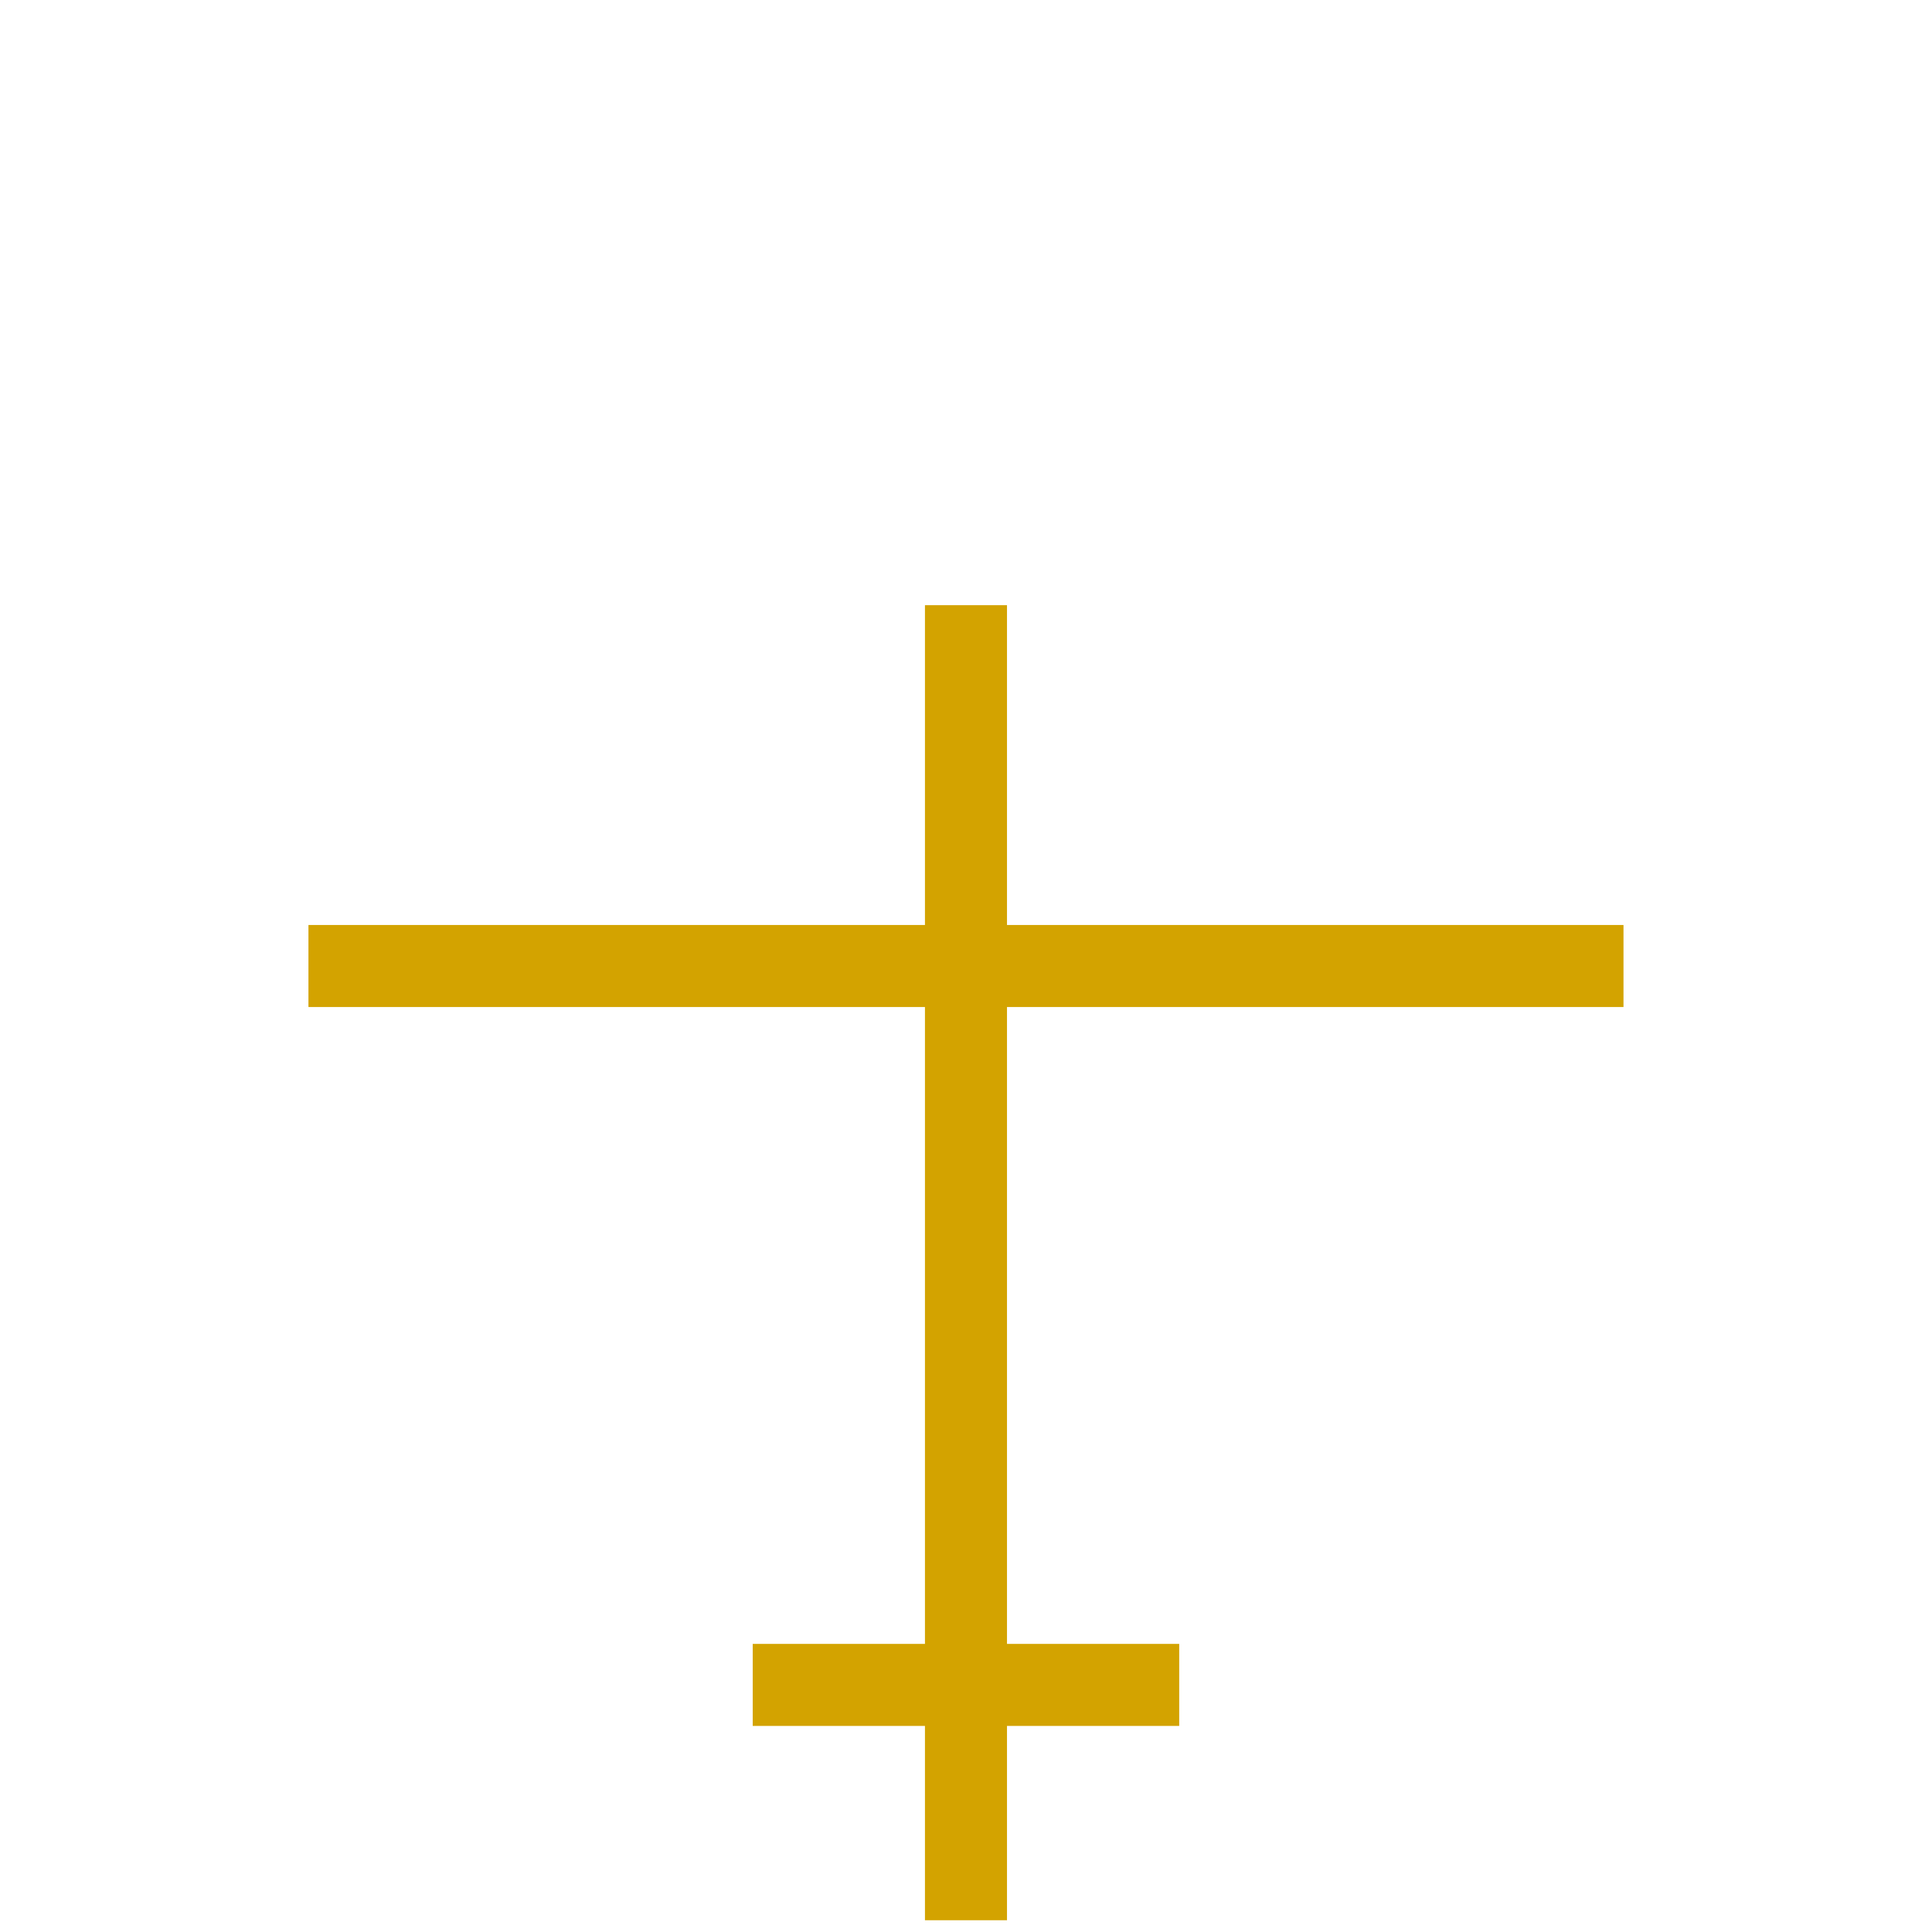
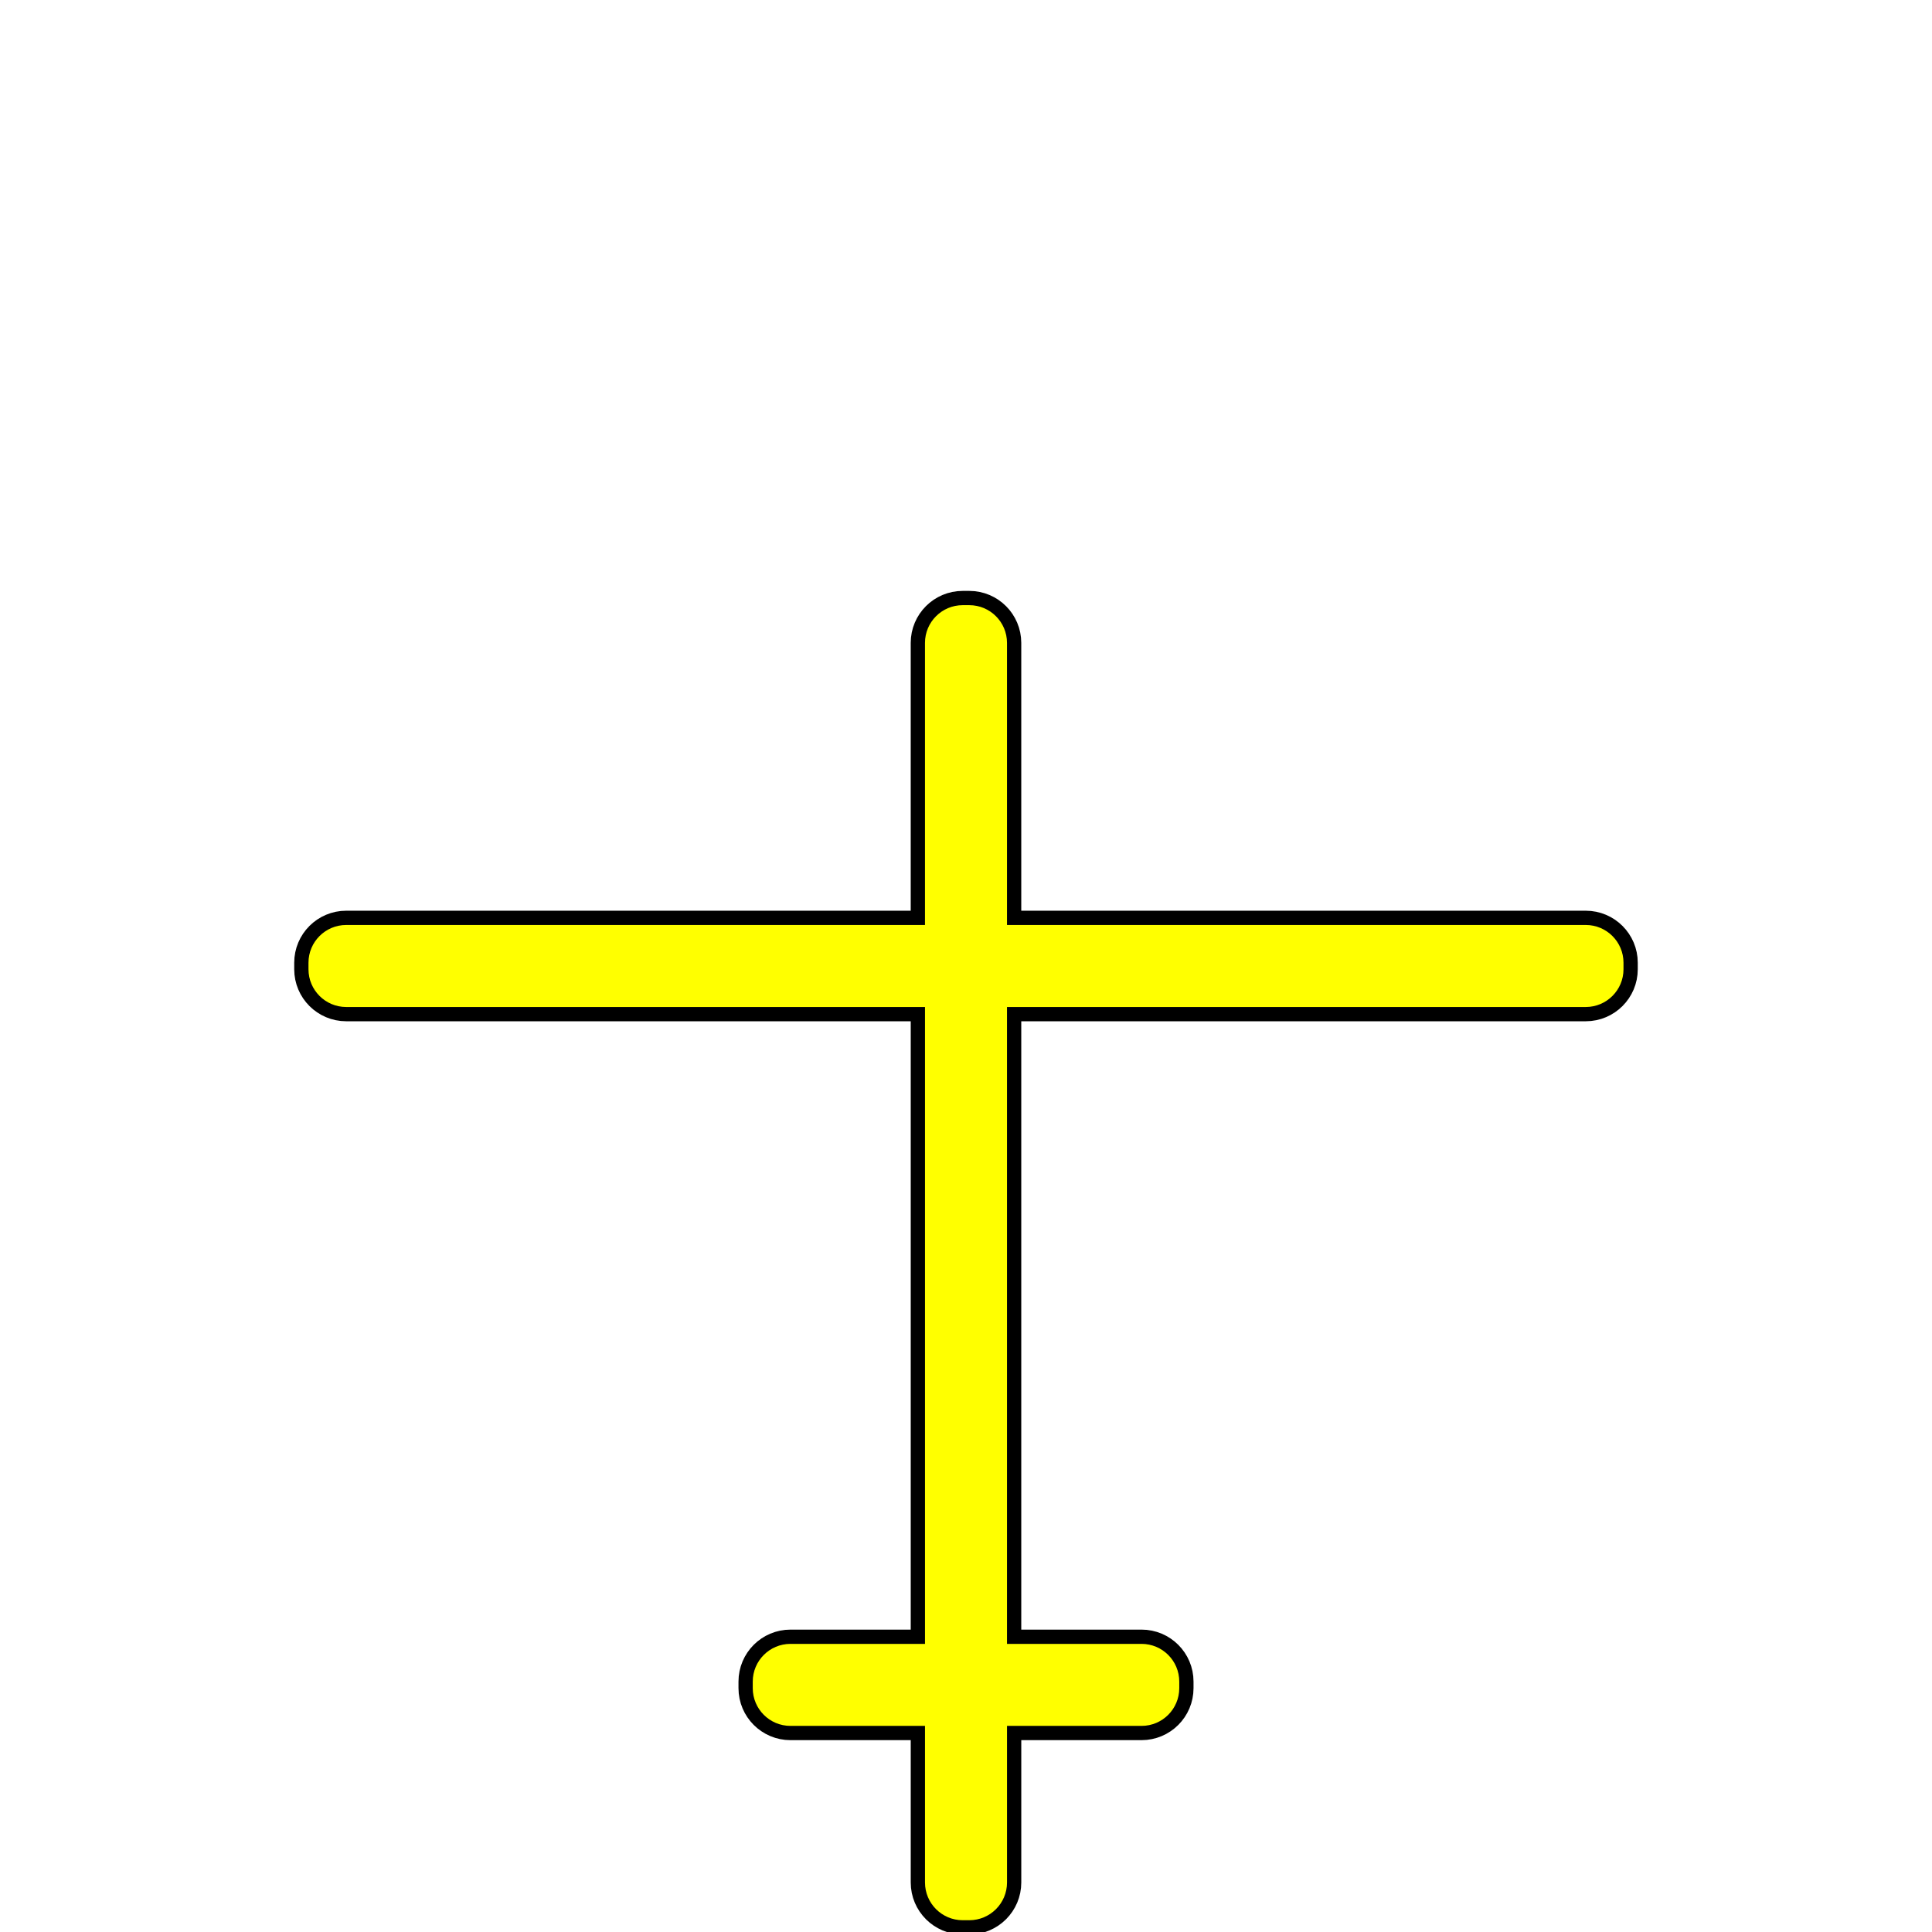
- <svg xmlns="http://www.w3.org/2000/svg" width="128" height="128" viewBox="0 0 33.867 33.867" version="1.1" id="svg8">
-   <defs id="defs2" />
-   <g id="layer1" transform="translate(0,-263.1333)">
-     <rect style="fill:#d3a300;fill-opacity:1;fill-rule:nonzero;stroke:none;stroke-width:2.494;stroke-linecap:round;stroke-linejoin:round;stroke-miterlimit:4;stroke-dasharray:none;stroke-dashoffset:0;stroke-opacity:1;paint-order:markers stroke fill" id="rect822" width="1.438" height="23.052" x="16.214" y="273.742" />
-     <rect style="fill:#d3a300;fill-opacity:1;fill-rule:nonzero;stroke:none;stroke-width:2.494;stroke-linecap:round;stroke-linejoin:round;stroke-miterlimit:4;stroke-dasharray:none;stroke-dashoffset:0;stroke-opacity:1;paint-order:markers stroke fill" id="rect822-2" width="1.438" height="23.052" x="279.348" y="-28.459" transform="rotate(90)" />
-     <rect style="fill:#d3a300;fill-opacity:1;fill-rule:nonzero;stroke:none;stroke-width:1.42;stroke-linecap:round;stroke-linejoin:round;stroke-miterlimit:4;stroke-dasharray:none;stroke-dashoffset:0;stroke-opacity:1;paint-order:markers stroke fill" id="rect822-2-9" width="1.438" height="7.476" x="291.95" y="-20.671" transform="rotate(90)" />
+ <svg xmlns="http://www.w3.org/2000/svg" id="svg8" version="1.1" viewBox="0 0 33.867 33.867" height="128" width="128">
+   <defs id="defs2">
+     </defs>
+   <g transform="translate(0,-263.1333)" id="layer1">
+     <path transform="matrix(0.2645833,0,0,0.2645833,0,263.1333)" d="M 61.283,42.594 V 61.283 H 22.938 a 2.5,2.5 135 0 0 -2.5,2.5 v 0.434 a 2.5,2.5 45 0 0 2.5,2.5 h 38.346 v 42.195 h -8.912 a 2.5,2.5 135 0 0 -2.5,2.5 v 0.434 a 2.5,2.5 45 0 0 2.5,2.5 h 8.912 v 10.375 a 2.5,2.5 45 0 0 2.5,2.5 h 0.434 a 2.5,2.5 135 0 0 2.5,-2.5 v -10.375 h 8.912 a 2.5,2.5 135 0 0 2.5,-2.5 v -0.434 a 2.5,2.5 45 0 0 -2.5,-2.5 H 66.717 V 66.717 H 105.062 a 2.5,2.5 135 0 0 2.5,-2.5 v -0.434 a 2.5,2.5 45 0 0 -2.5,-2.5 H 66.717 V 42.594 a 2.5,2.5 45 0 0 -2.5,-2.5 h -0.434 a 2.5,2.5 135 0 0 -2.5,2.5 z" style="fill:#ffff00;fill-opacity:1;fill-rule:nonzero;stroke:#000000;stroke-width:1.89;stroke-linecap:round;stroke-linejoin:round;stroke-miterlimit:4;stroke-dasharray:none;stroke-dashoffset:0;stroke-opacity:1;paint-order:stroke fill markers;opacity:0.999" id="rect822" />
  </g>
</svg>
